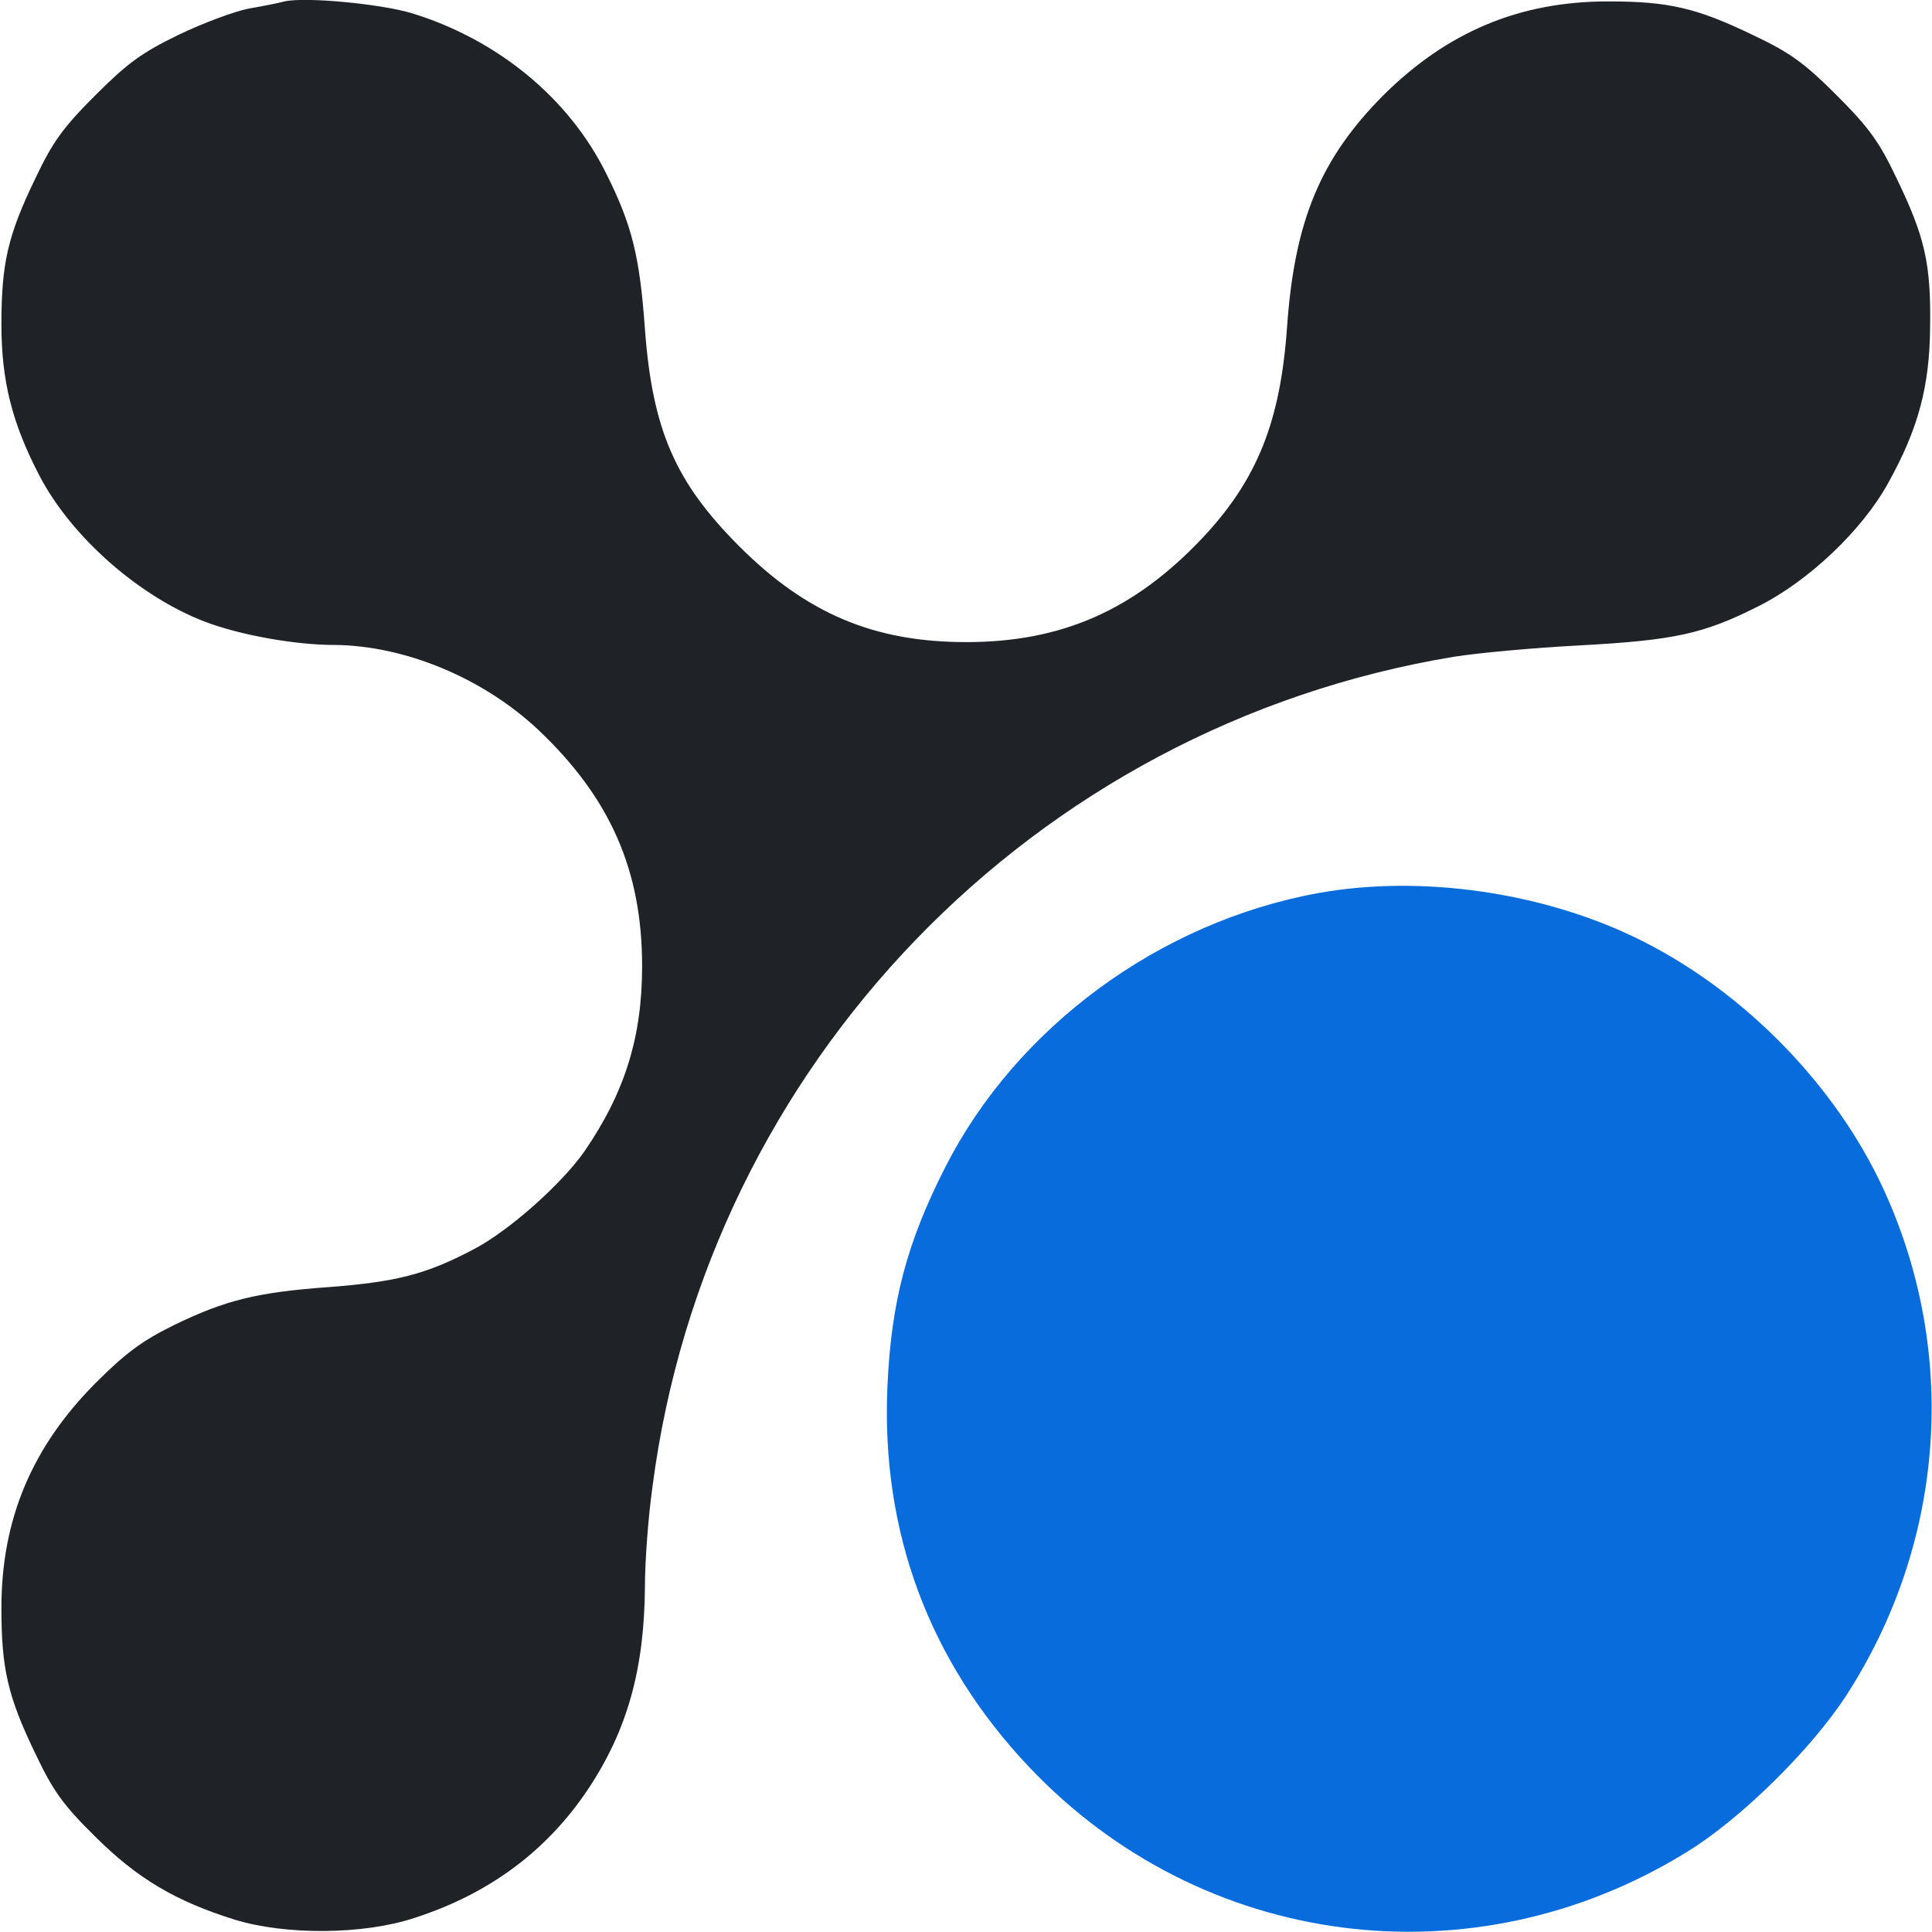
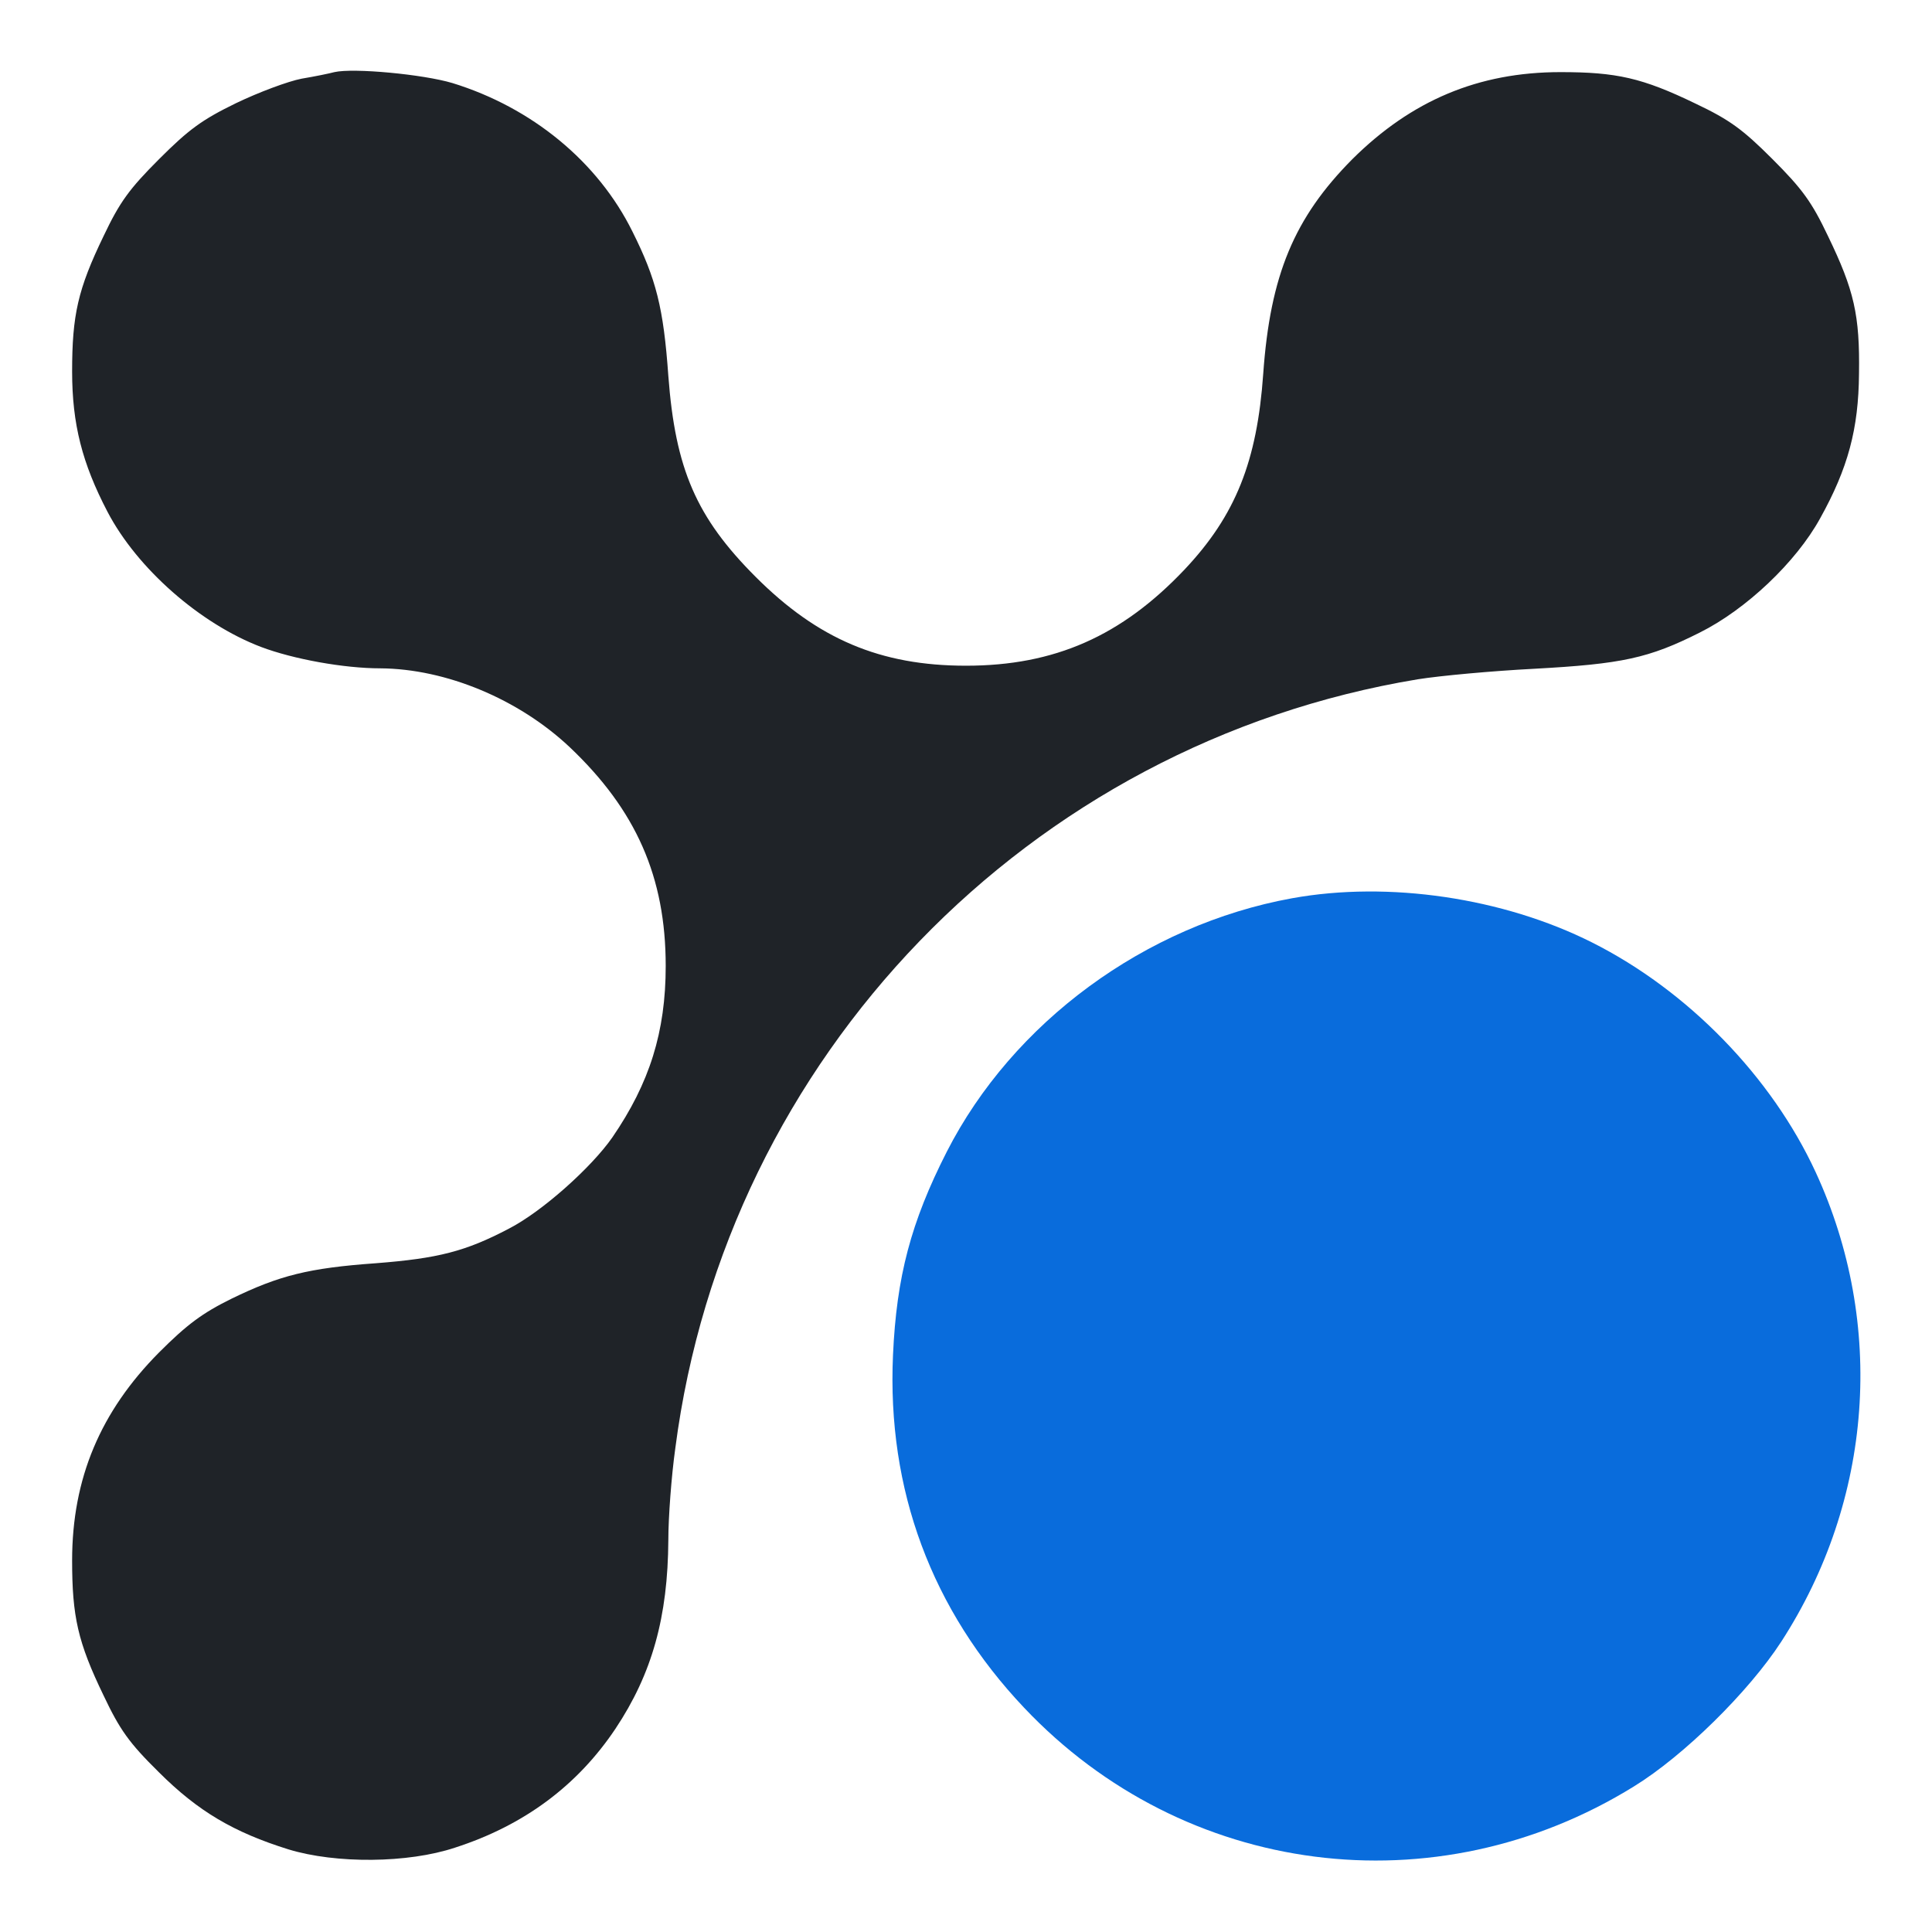
- <svg xmlns="http://www.w3.org/2000/svg" viewBox="51.2 51.2 409.5 409.5">
+ <svg xmlns="http://www.w3.org/2000/svg" viewBox="35 35 442 442">
  <style>
    .корона { fill: #1f2328 }
    .шарик  { fill: #096cdc }
    @media (prefers-color-scheme: dark) {
      .корона { fill: #e7eef3 }
      .шарик  { fill: #3083f8 }
    }
  </style>
  <path class="корона" fill-rule="evenodd" d="M 111.5 51.5 C 110.4 51.8, 107 52.5, 104 53 C 100.9 53.6, 94.2 56.1, 89 58.6 C 81.2 62.4, 78.2 64.6, 71.4 71.4           C 64.6 78.2, 62.4 81.2, 58.7 89 C 52.8 101.2, 51.5 107.1, 51.5 120 C 51.5 132, 53.8 141, 59.6 152.1 C 66.4 165.1, 80.8 177.7, 94.7 183           C 102.1 185.8, 113.7 187.9, 122 187.9 C 137 188, 153.6 194.9, 165.3 205.9 C 180.5 220.3, 187.3 235.6, 187.3 256 C 187.3 271.1, 183.6 282.8, 175.1 295.2           C 170.3 302.1, 159 312.2, 151.4 316.1 C 141.5 321.3, 135.2 322.9, 121 324 C 105.6 325.1, 98.9 326.8, 88 332.1 C 81.3 335.4, 77.8 338, 71.4 344.4           C 58 357.9, 51.5 373.2, 51.5 392 C 51.5 404.8, 52.8 410.7, 58.7 422.9 C 62.4 430.7, 64.5 433.7, 71.3 440.4 C 80.3 449.4, 88.5 454.2, 101 458.1           C 111.8 461.4, 128.3 461.3, 139.1 457.7 C 154.9 452.6, 167.1 443.5, 175.8 430.5 C 184.2 417.9, 187.8 404.9, 187.9 387.3 C 187.9 382.2, 188.6 372.7, 189.5 366.3           C 201.1 276.8, 270.3 205.1, 359.4 190.4 C 364.4 189.6, 376.3 188.5, 386 188 C 406.1 186.9, 412.2 185.6, 423.9 179.7 C 434.5 174.4, 445.9 163.6, 451.4 153.6           C 457.8 142.1, 460.2 133.1, 460.3 120.5 C 460.5 107.1, 459.2 101.4, 453.2 89 C 449.5 81.2, 447.3 78.2, 440.5 71.4 C 433.7 64.6, 430.7 62.4, 422.9 58.7           C 410.7 52.8, 404.8 51.5, 392 51.5 C 373.2 51.5, 357.9 58, 344.4 71.4 C 331.1 84.8, 325.6 97.9, 324 120.5 C 322.6 140.5, 317.7 152.9, 306 165.3           C 291.6 180.5, 276.3 187.3, 256 187.3 C 236.4 187.3, 222.1 181.2, 207.9 167 C 194.3 153.4, 189.5 142.3, 187.9 121 C 186.8 105.4, 185.1 98.8, 179.7 88           C 171.8 72, 156.7 59.6, 138.5 54 C 131.8 52, 115.9 50.5, 111.5 51.5" />
  <path class="шарик" fill-rule="evenodd" d="M 330.6 240.5 C 297 246.6, 266.7 268.9, 251.6 298.5           C 243.4 314.6, 240.1 327.1, 239.3 345 C 237.9 375.8, 248.1 403.3, 269.3 425.7 C 305.9 464.4, 363.4 471.8, 408.8 443.7 C 420.2 436.7, 435.1 422, 442.5 410.6           C 463.5 378.2, 466.4 337.9, 450.4 303.2 C 440.3 281.3, 421.1 261.6, 399.2 250.6 C 378.9 240.4, 352.7 236.5, 330.6 240.5" />
</svg>
